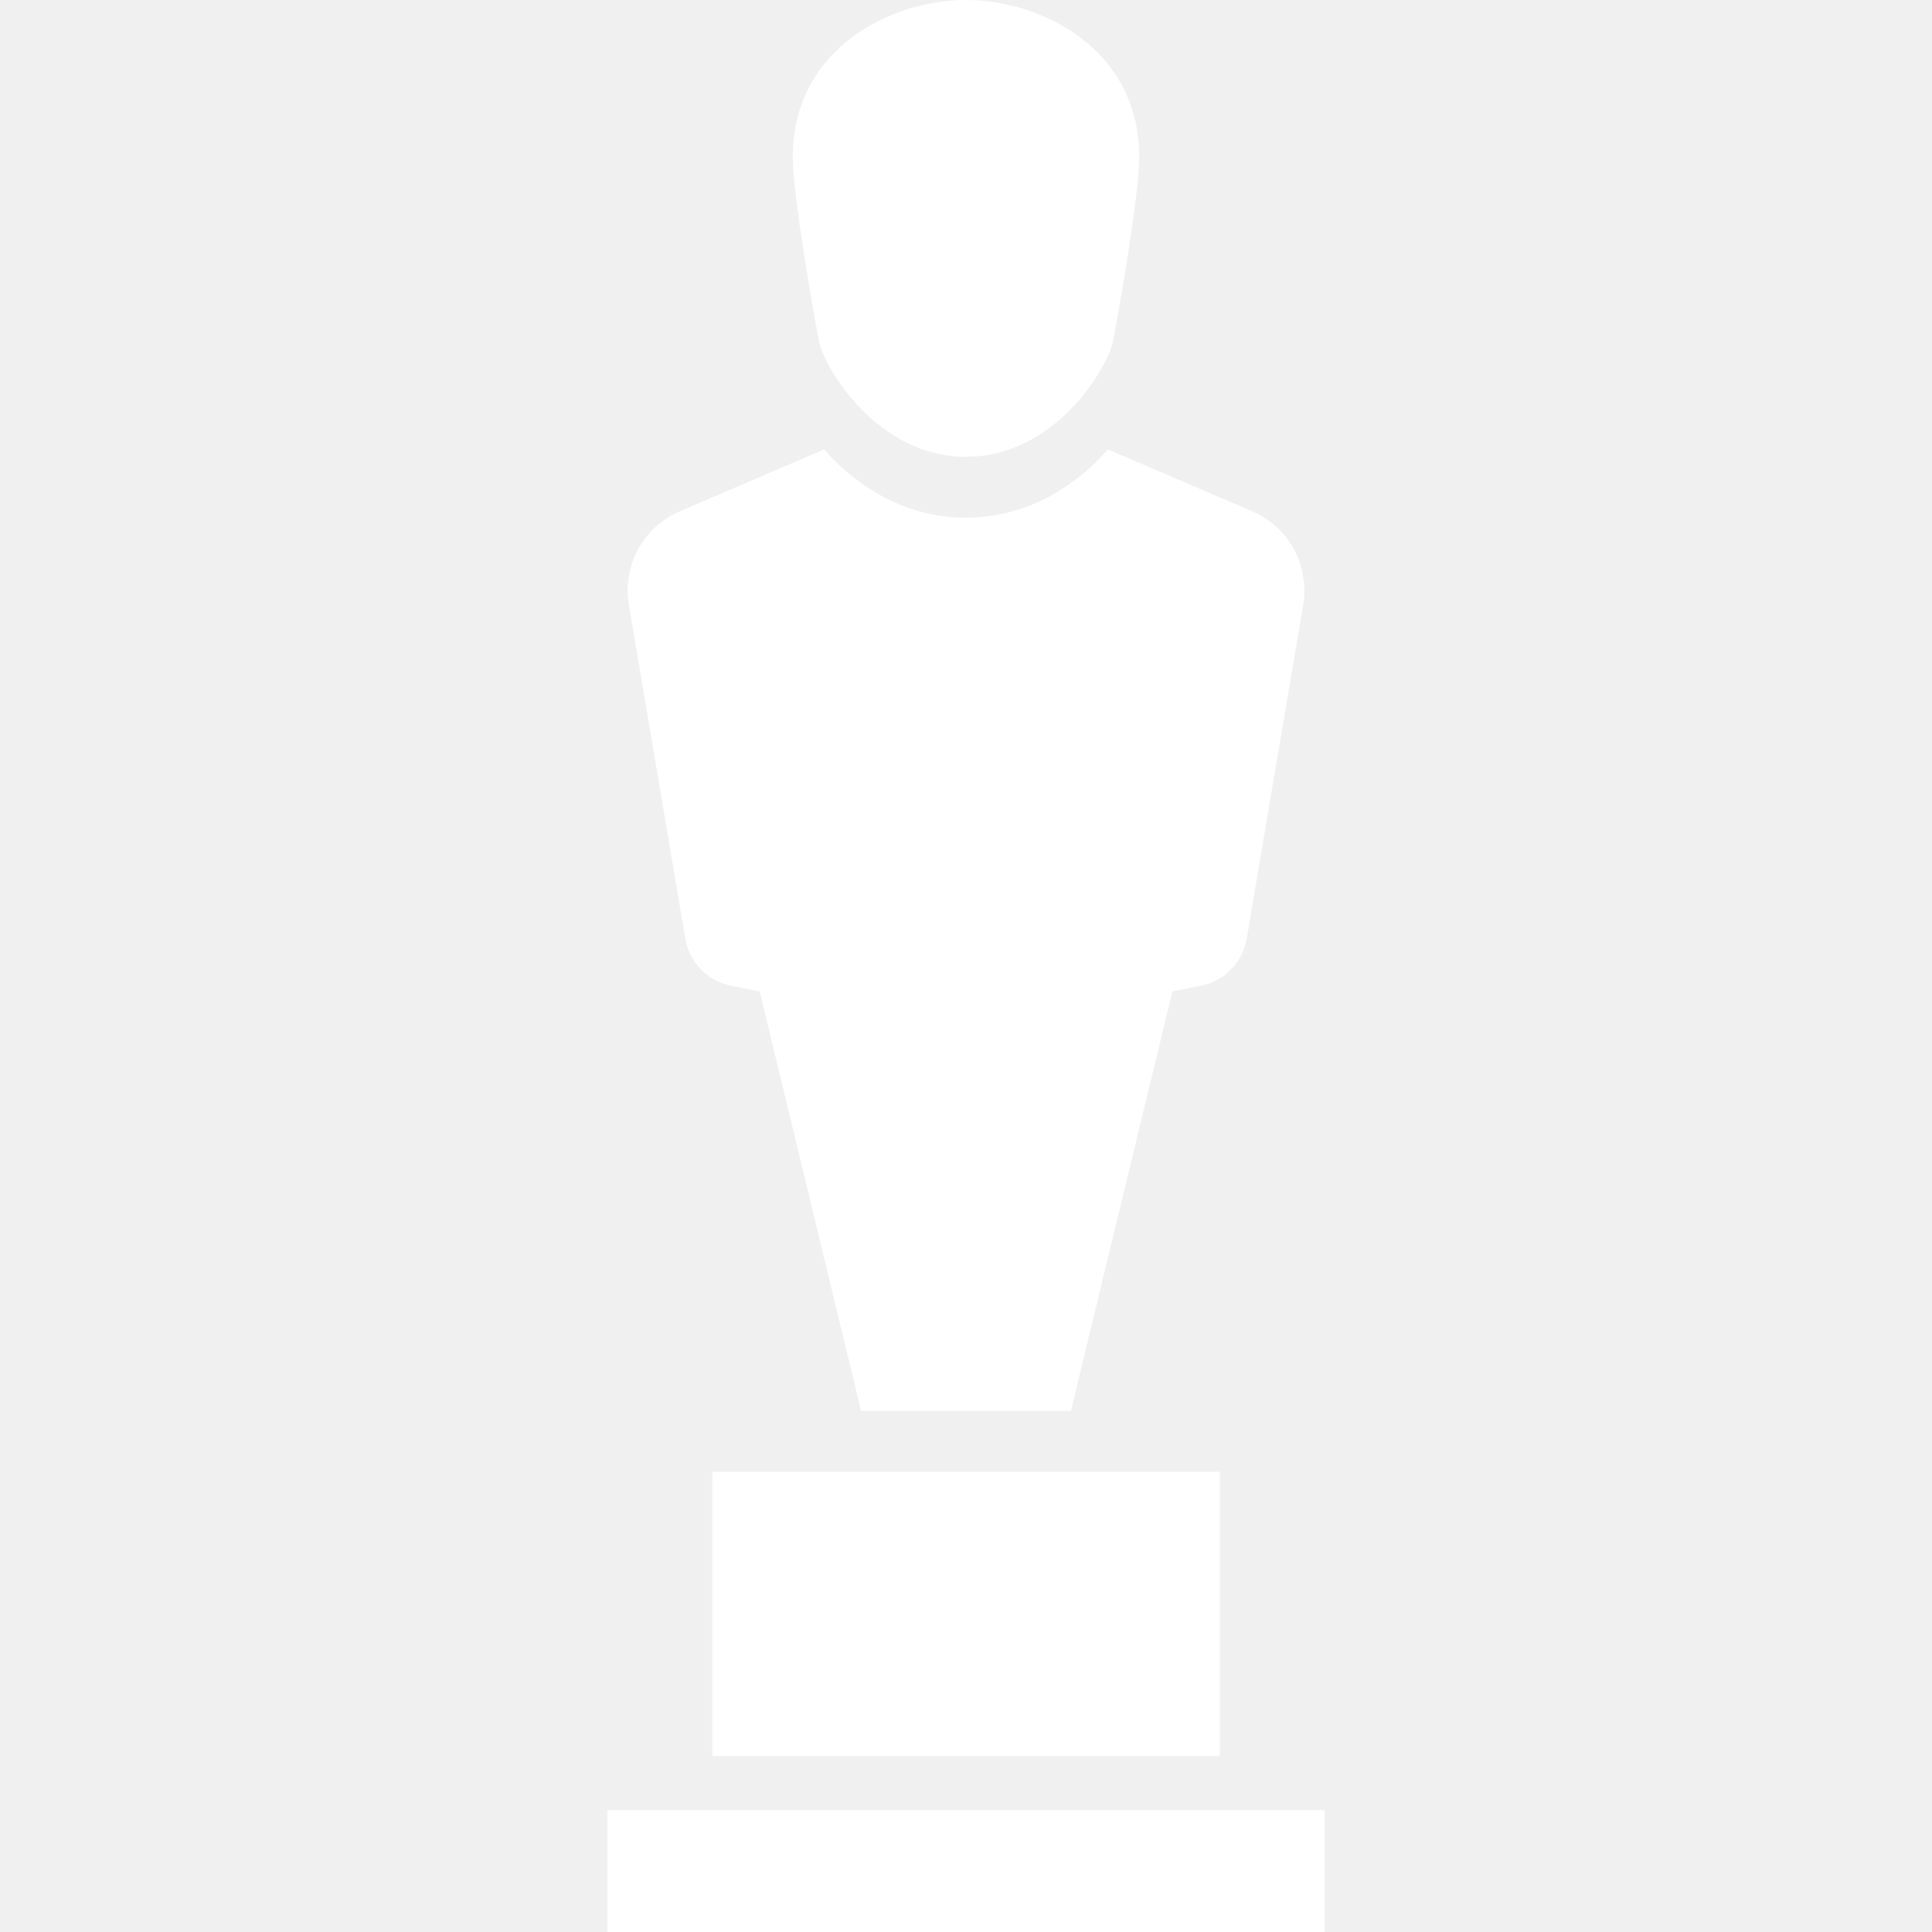
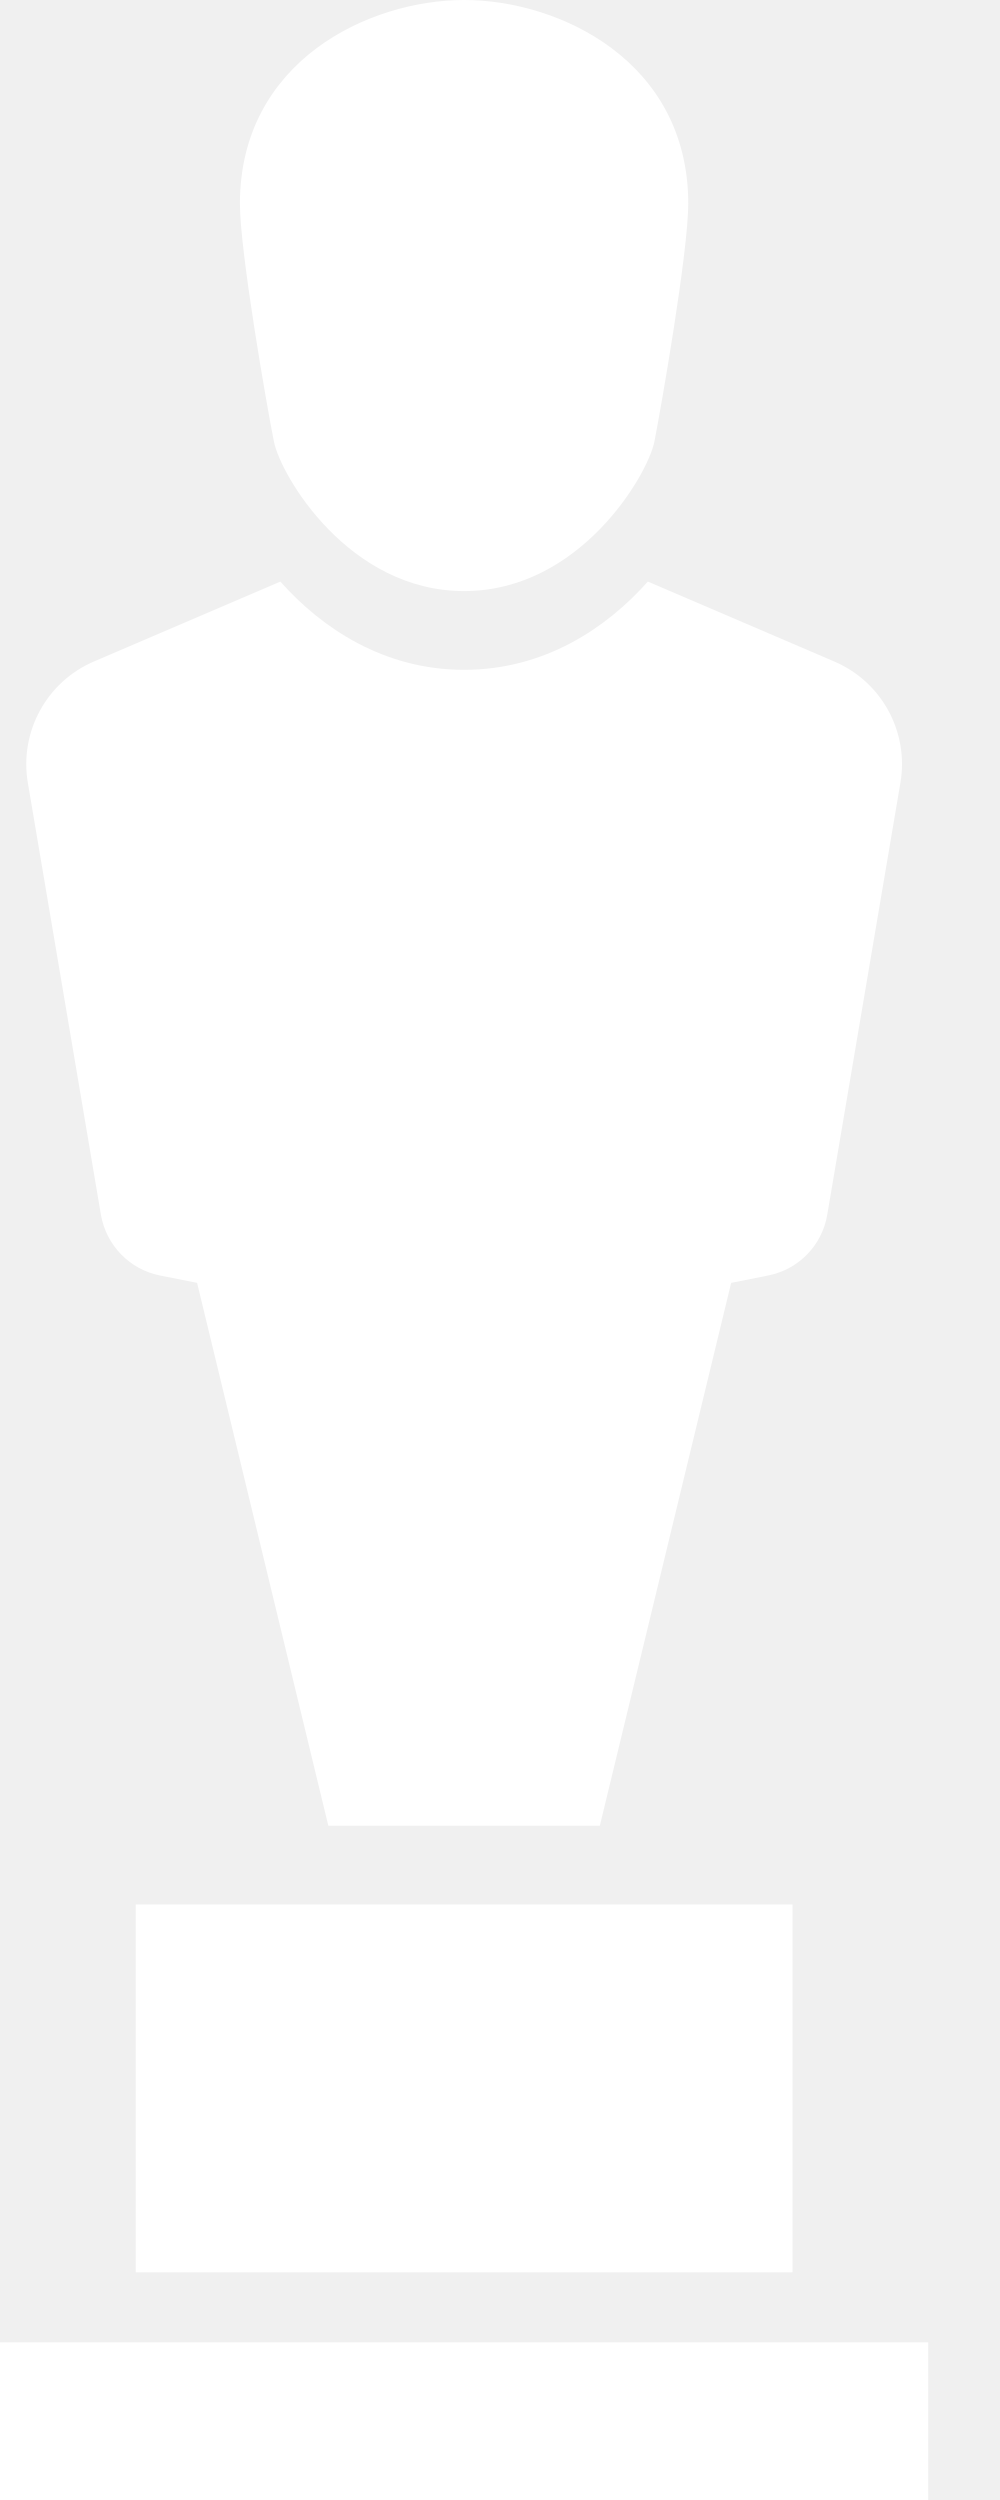
- <svg xmlns="http://www.w3.org/2000/svg" width="30" height="30" viewBox="0 0 30 30" fill="none">
-   <path d="M10.642 14.577C10.704 14.942 10.985 15.232 11.347 15.305L11.796 15.394L13.371 21.909H14.842H15.158H16.629L18.205 15.394L18.653 15.305C19.015 15.232 19.297 14.942 19.358 14.577L20.236 9.393C20.339 8.784 20.012 8.181 19.442 7.938L17.204 6.979C16.708 7.538 15.964 8.038 15 8.038C14.037 8.038 13.291 7.538 12.795 6.979L10.558 7.938C9.99 8.181 9.661 8.784 9.765 9.393L10.642 14.577Z" fill="white" />
-   <path d="M15 7.093C16.386 7.093 17.201 5.707 17.283 5.299C17.364 4.891 17.69 3.023 17.69 2.445C17.69 0.733 16.142 0 15 0C13.859 0 12.31 0.733 12.31 2.445C12.31 3.023 12.636 4.891 12.718 5.299C12.799 5.707 13.614 7.093 15 7.093Z" fill="white" />
-   <path d="M18.94 22.854H11.06V27.268H18.94V22.854Z" fill="white" />
-   <path d="M20.569 28.108H9.431V30H20.569V28.108Z" fill="white" />
+ <svg xmlns="http://www.w3.org/2000/svg" width="12" height="30" viewBox="0 0 12 30" fill="none">
+   <path d="M1.211 14.577C1.274 14.942 1.554 15.232 1.916 15.305L2.365 15.394L3.94 21.909H5.412H5.727H7.198L8.774 15.394L9.222 15.305C9.585 15.232 9.866 14.942 9.927 14.577L10.805 9.393C10.909 8.784 10.581 8.181 10.011 7.938L7.774 6.979C7.277 7.538 6.533 8.038 5.569 8.038C4.606 8.038 3.861 7.538 3.364 6.979L1.127 7.938C0.559 8.181 0.231 8.784 0.334 9.393L1.211 14.577Z" fill="white" />
+   <path d="M5.569 7.093C6.955 7.093 7.77 5.707 7.853 5.299C7.933 4.891 8.259 3.023 8.259 2.445C8.259 0.733 6.711 0 5.569 0C4.428 0 2.879 0.733 2.879 2.445C2.879 3.023 3.205 4.891 3.287 5.299C3.368 5.707 4.183 7.093 5.569 7.093Z" fill="white" />
+   <path d="M9.51 22.854H1.629V27.268H9.51V22.854Z" fill="white" />
+   <path d="M11.138 28.108H0V30H11.138V28.108Z" fill="white" />
</svg>
